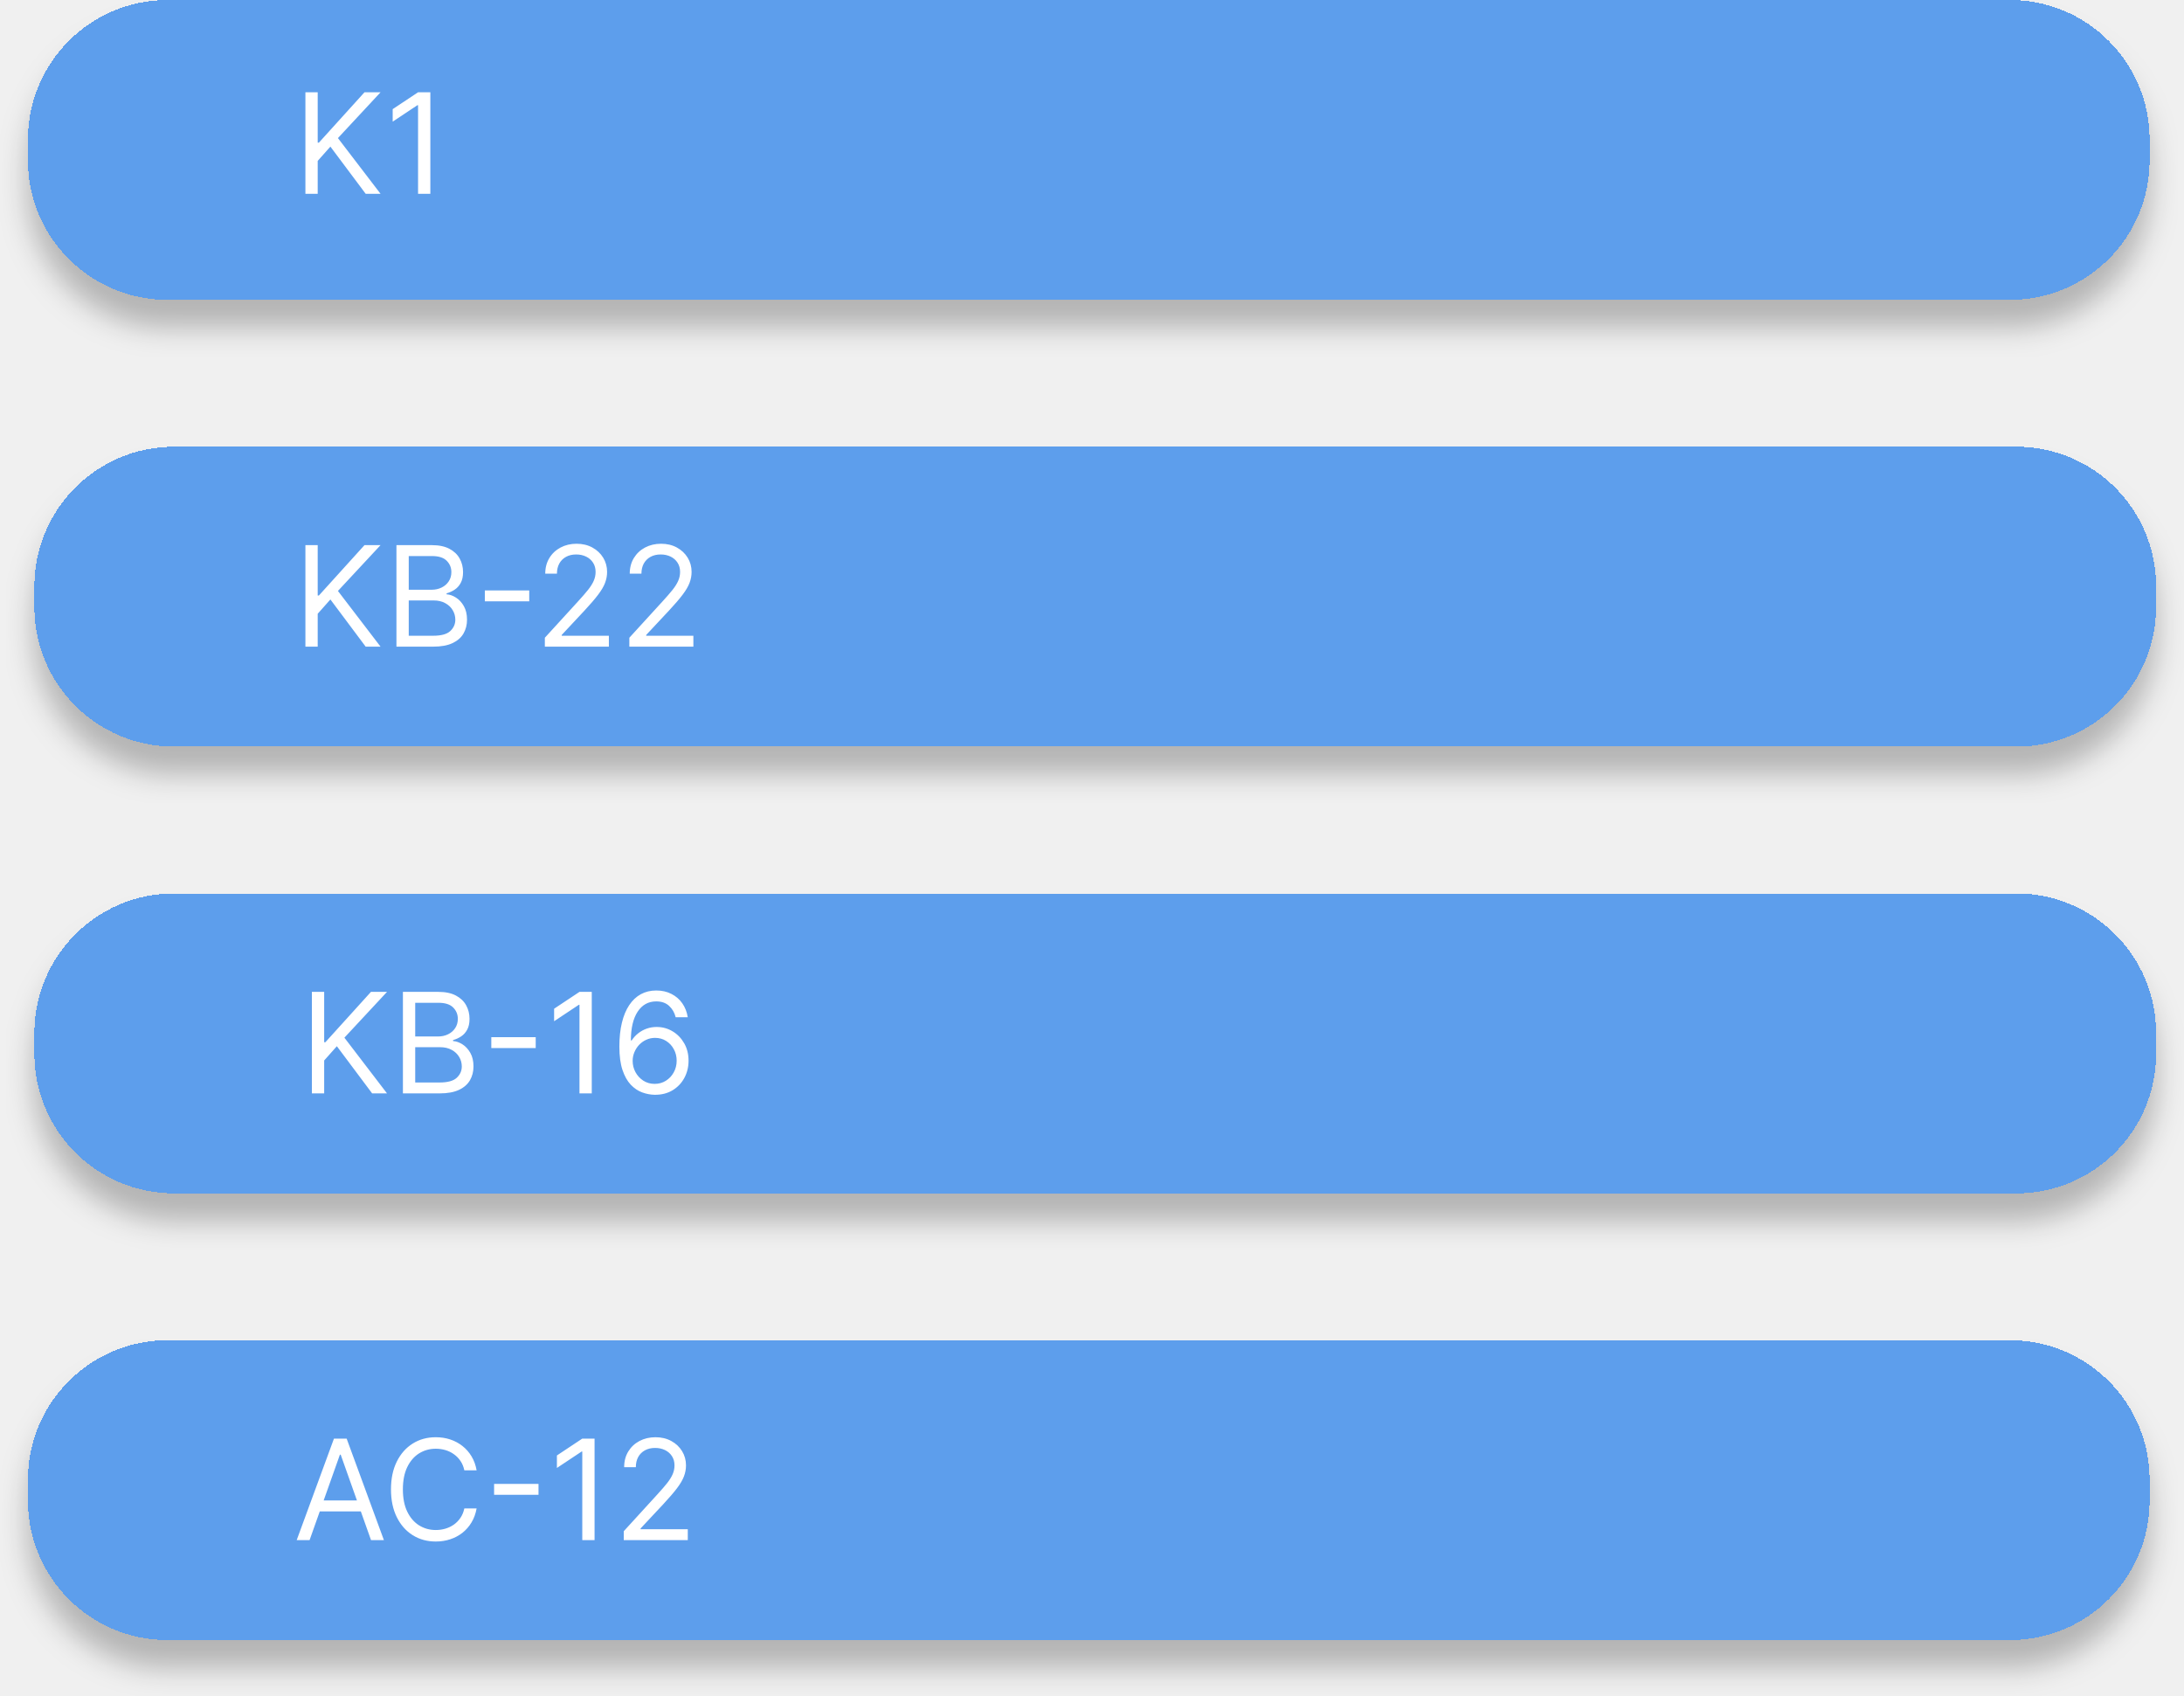
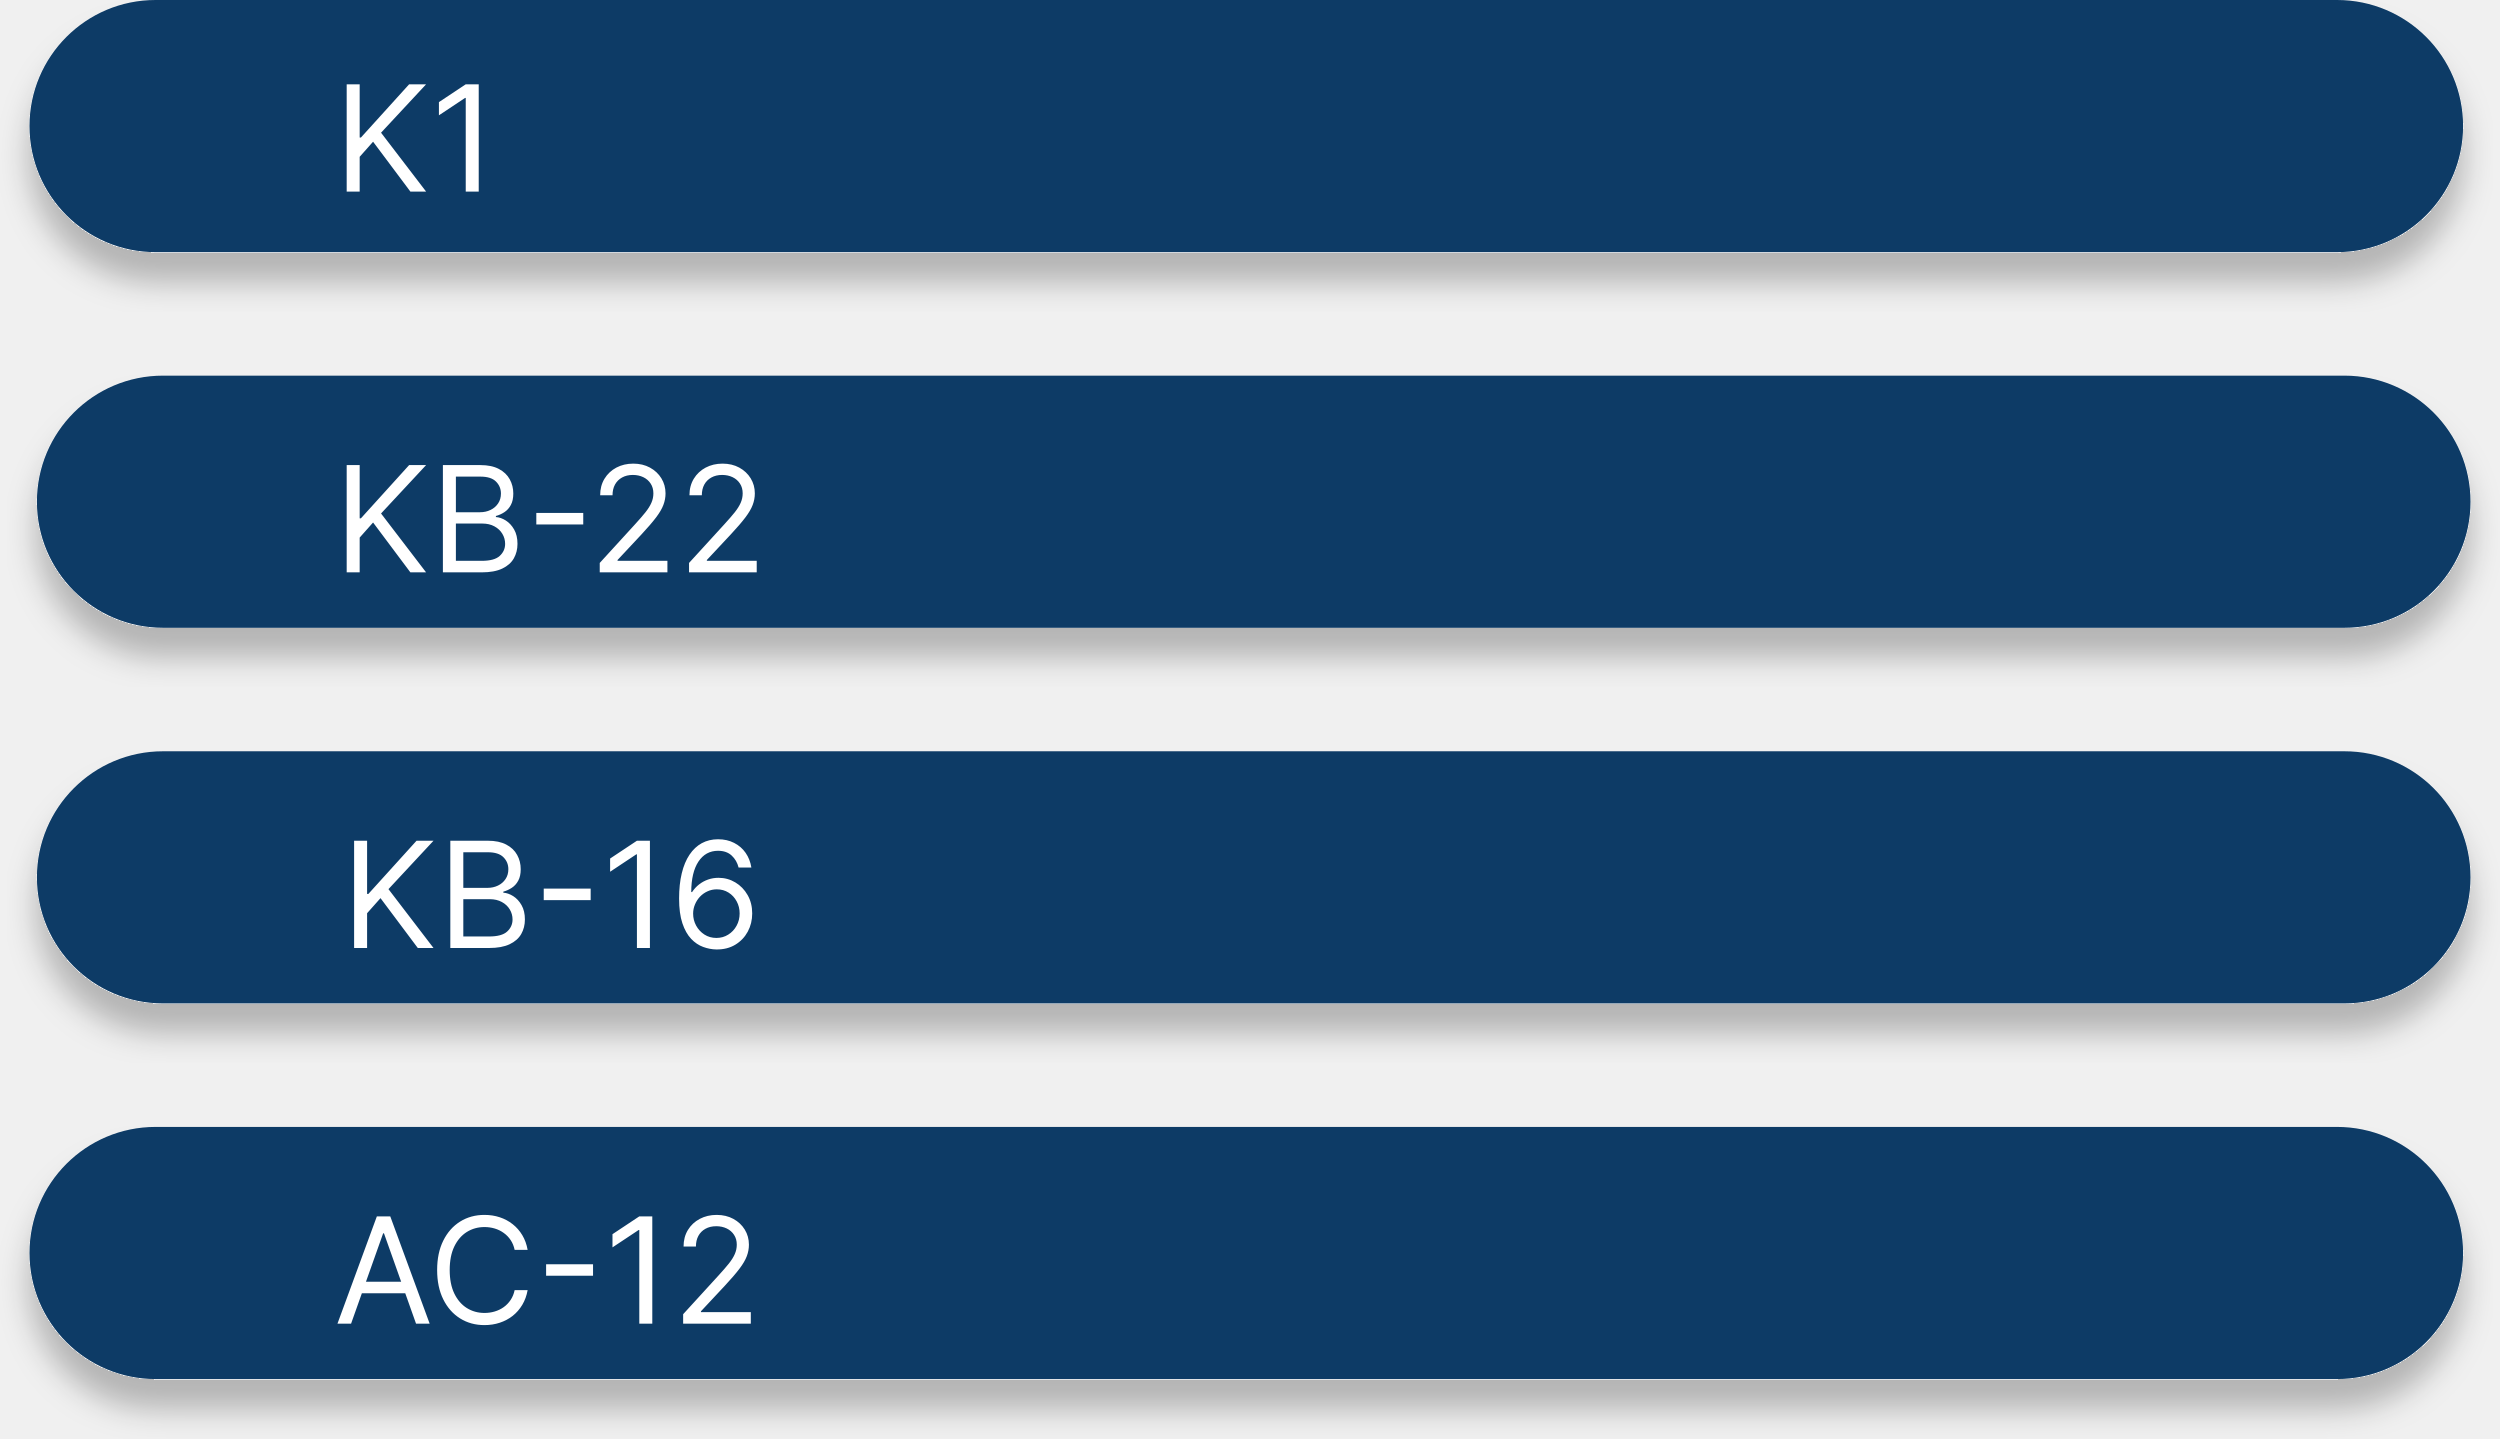
- <svg xmlns="http://www.w3.org/2000/svg" width="313" height="243" viewBox="0 0 313 243" fill="none">
+ <svg xmlns="http://www.w3.org/2000/svg" width="339" height="195" viewBox="0 0 339 195" fill="none">
  <g filter="url(#filter0_d_174_2)">
-     <rect x="4.927" y="128.022" width="304.073" height="42.966" rx="20" fill="#0870EB" fill-opacity="0.63" shape-rendering="crispEdges" />
+     <rect x="5.006" y="101.873" width="329.994" height="34.19" rx="17.095" fill="#0D3B66" />
  </g>
  <g filter="url(#filter1_d_174_2)">
-     <rect x="4.927" y="64.011" width="304.073" height="42.966" rx="20" fill="#0870EB" fill-opacity="0.63" shape-rendering="crispEdges" />
+     <rect x="5.006" y="50.937" width="329.994" height="34.19" rx="17.095" fill="#0D3B66" />
  </g>
-   <path d="M43.77 92.657V78.111H45.532V85.327H45.702L52.236 78.111H54.538L48.43 84.674L54.538 92.657H52.407L47.35 85.895L45.532 87.941V92.657H43.77ZM56.817 92.657V78.111H61.903C62.916 78.111 63.752 78.287 64.41 78.637C65.068 78.983 65.558 79.449 65.88 80.036C66.202 80.618 66.363 81.265 66.363 81.975C66.363 82.6 66.251 83.116 66.029 83.523C65.811 83.93 65.522 84.252 65.162 84.489C64.807 84.726 64.421 84.901 64.005 85.015V85.157C64.45 85.185 64.897 85.341 65.347 85.626C65.797 85.91 66.173 86.317 66.476 86.847C66.779 87.377 66.931 88.026 66.931 88.793C66.931 89.522 66.765 90.178 66.434 90.76C66.102 91.343 65.579 91.805 64.864 92.145C64.149 92.486 63.219 92.657 62.073 92.657H56.817ZM58.579 91.094H62.073C63.224 91.094 64.04 90.872 64.523 90.427C65.011 89.977 65.255 89.432 65.255 88.793C65.255 88.301 65.129 87.846 64.878 87.429C64.627 87.008 64.27 86.672 63.806 86.421C63.342 86.165 62.793 86.037 62.158 86.037H58.579V91.094ZM58.579 84.503H61.846C62.376 84.503 62.854 84.399 63.28 84.191C63.711 83.983 64.052 83.689 64.303 83.31C64.559 82.931 64.687 82.486 64.687 81.975C64.687 81.336 64.464 80.794 64.019 80.349C63.574 79.899 62.868 79.674 61.903 79.674H58.579V84.503ZM75.848 84.603V86.165H69.484V84.603H75.848ZM78.085 92.657V91.378L82.886 86.123C83.45 85.507 83.914 84.972 84.278 84.517C84.643 84.058 84.913 83.627 85.088 83.225C85.268 82.818 85.358 82.392 85.358 81.947C85.358 81.435 85.235 80.992 84.989 80.618C84.747 80.244 84.416 79.956 83.994 79.752C83.573 79.548 83.099 79.447 82.574 79.447C82.015 79.447 81.527 79.562 81.111 79.794C80.699 80.022 80.379 80.341 80.152 80.753C79.929 81.165 79.818 81.648 79.818 82.202H78.142C78.142 81.35 78.338 80.602 78.731 79.958C79.124 79.314 79.659 78.812 80.337 78.452C81.018 78.092 81.783 77.912 82.631 77.912C83.483 77.912 84.238 78.092 84.896 78.452C85.554 78.812 86.07 79.297 86.445 79.908C86.819 80.519 87.006 81.198 87.006 81.947C87.006 82.481 86.909 83.005 86.714 83.516C86.525 84.023 86.194 84.588 85.72 85.213C85.251 85.834 84.6 86.591 83.767 87.486L80.5 90.981V91.094H87.261V92.657H78.085ZM90.195 92.657V91.378L94.996 86.123C95.559 85.507 96.023 84.972 96.388 84.517C96.752 84.058 97.022 83.627 97.197 83.225C97.377 82.818 97.467 82.392 97.467 81.947C97.467 81.435 97.344 80.992 97.098 80.618C96.856 80.244 96.525 79.956 96.104 79.752C95.682 79.548 95.209 79.447 94.683 79.447C94.124 79.447 93.637 79.562 93.22 79.794C92.808 80.022 92.489 80.341 92.261 80.753C92.039 81.165 91.927 81.648 91.927 82.202H90.251C90.251 81.35 90.448 80.602 90.841 79.958C91.234 79.314 91.769 78.812 92.446 78.452C93.128 78.092 93.892 77.912 94.74 77.912C95.592 77.912 96.347 78.092 97.006 78.452C97.664 78.812 98.18 79.297 98.554 79.908C98.928 80.519 99.115 81.198 99.115 81.947C99.115 82.481 99.018 83.005 98.824 83.516C98.634 84.023 98.303 84.588 97.829 85.213C97.361 85.834 96.71 86.591 95.876 87.486L92.609 90.981V91.094H99.371V92.657H90.195Z" fill="white" />
-   <path d="M44.697 156.668V142.122H46.459V149.338H46.629L53.163 142.122H55.465L49.357 148.685L55.465 156.668H53.334L48.277 149.907L46.459 151.952V156.668H44.697ZM57.744 156.668V142.122H62.83C63.843 142.122 64.679 142.298 65.337 142.648C65.995 142.994 66.485 143.46 66.807 144.047C67.129 144.63 67.29 145.276 67.29 145.986C67.29 146.611 67.179 147.127 66.956 147.534C66.738 147.942 66.449 148.264 66.09 148.5C65.734 148.737 65.349 148.912 64.932 149.026V149.168C65.377 149.196 65.824 149.353 66.274 149.637C66.724 149.921 67.1 150.328 67.403 150.858C67.707 151.389 67.858 152.037 67.858 152.804C67.858 153.533 67.692 154.189 67.361 154.772C67.029 155.354 66.506 155.816 65.791 156.157C65.076 156.497 64.146 156.668 63 156.668H57.744ZM59.506 155.105H63C64.151 155.105 64.967 154.883 65.45 154.438C65.938 153.988 66.182 153.443 66.182 152.804C66.182 152.312 66.056 151.857 65.805 151.441C65.555 151.019 65.197 150.683 64.733 150.432C64.269 150.176 63.72 150.049 63.085 150.049H59.506V155.105ZM59.506 148.514H62.773C63.303 148.514 63.781 148.41 64.207 148.202C64.638 147.994 64.979 147.7 65.23 147.321C65.486 146.943 65.614 146.497 65.614 145.986C65.614 145.347 65.391 144.805 64.946 144.36C64.501 143.91 63.795 143.685 62.83 143.685H59.506V148.514ZM76.775 148.614V150.176H70.411V148.614H76.775ZM84.809 142.122V156.668H83.048V143.969H82.963L79.412 146.327V144.537L83.048 142.122H84.809ZM93.822 156.867C93.226 156.857 92.629 156.744 92.032 156.526C91.436 156.308 90.891 155.941 90.399 155.425C89.906 154.904 89.511 154.201 89.213 153.316C88.915 152.425 88.765 151.308 88.765 149.963C88.765 148.675 88.886 147.534 89.128 146.54C89.369 145.541 89.719 144.701 90.179 144.019C90.638 143.332 91.192 142.811 91.841 142.456C92.494 142.101 93.23 141.924 94.049 141.924C94.864 141.924 95.588 142.087 96.223 142.414C96.862 142.736 97.383 143.185 97.785 143.763C98.188 144.341 98.448 145.006 98.567 145.759H96.834C96.673 145.105 96.36 144.563 95.896 144.132C95.432 143.702 94.817 143.486 94.049 143.486C92.923 143.486 92.035 143.976 91.386 144.956C90.742 145.936 90.418 147.312 90.413 149.083H90.527C90.792 148.68 91.107 148.337 91.471 148.053C91.841 147.764 92.248 147.541 92.693 147.385C93.138 147.229 93.609 147.151 94.106 147.151C94.94 147.151 95.702 147.359 96.393 147.776C97.085 148.188 97.638 148.758 98.055 149.488C98.472 150.212 98.68 151.043 98.68 151.98C98.68 152.88 98.479 153.704 98.076 154.452C97.674 155.195 97.108 155.787 96.379 156.228C95.655 156.663 94.802 156.876 93.822 156.867ZM93.822 155.304C94.419 155.304 94.954 155.155 95.427 154.857C95.906 154.559 96.282 154.158 96.557 153.657C96.836 153.155 96.976 152.596 96.976 151.98C96.976 151.379 96.841 150.832 96.571 150.34C96.306 149.843 95.939 149.447 95.47 149.154C95.006 148.86 94.476 148.713 93.879 148.713C93.429 148.713 93.01 148.803 92.622 148.983C92.234 149.158 91.893 149.4 91.599 149.708C91.31 150.015 91.083 150.368 90.917 150.766C90.752 151.159 90.669 151.573 90.669 152.009C90.669 152.586 90.804 153.126 91.074 153.628C91.348 154.13 91.722 154.535 92.196 154.843C92.674 155.15 93.216 155.304 93.822 155.304Z" fill="white" />
+   <path d="M47.011 77.612V63.066H48.772V70.282H48.942L55.477 63.066H57.778L51.67 69.629L57.778 77.612H55.647L50.59 70.851L48.772 72.896V77.612H47.011ZM60.057 77.612V63.066H65.143C66.156 63.066 66.992 63.242 67.65 63.592C68.308 63.938 68.798 64.404 69.12 64.991C69.442 65.574 69.603 66.22 69.603 66.93C69.603 67.555 69.492 68.071 69.269 68.478C69.051 68.886 68.763 69.208 68.403 69.444C68.047 69.681 67.662 69.856 67.245 69.97V70.112C67.69 70.14 68.138 70.297 68.587 70.581C69.037 70.865 69.414 71.272 69.717 71.802C70.02 72.333 70.171 72.981 70.171 73.748C70.171 74.478 70.005 75.133 69.674 75.716C69.343 76.298 68.819 76.76 68.104 77.101C67.389 77.442 66.459 77.612 65.313 77.612H60.057ZM61.819 76.049H65.313C66.464 76.049 67.281 75.827 67.763 75.382C68.251 74.932 68.495 74.388 68.495 73.748C68.495 73.256 68.37 72.801 68.119 72.385C67.868 71.963 67.51 71.627 67.046 71.376C66.582 71.121 66.033 70.993 65.398 70.993H61.819V76.049ZM61.819 69.459H65.086C65.616 69.459 66.094 69.354 66.521 69.146C66.951 68.938 67.292 68.644 67.543 68.265C67.799 67.887 67.927 67.442 67.927 66.93C67.927 66.291 67.704 65.749 67.259 65.304C66.814 64.854 66.109 64.629 65.143 64.629H61.819V69.459ZM79.088 69.558V71.121H72.724V69.558H79.088ZM81.325 77.612V76.334L86.126 71.078C86.69 70.462 87.154 69.927 87.518 69.473C87.883 69.013 88.153 68.583 88.328 68.18C88.508 67.773 88.598 67.347 88.598 66.902C88.598 66.39 88.475 65.948 88.229 65.574C87.987 65.2 87.656 64.911 87.234 64.707C86.813 64.504 86.34 64.402 85.814 64.402C85.255 64.402 84.767 64.518 84.351 64.75C83.939 64.977 83.619 65.297 83.392 65.709C83.169 66.121 83.058 66.603 83.058 67.157H81.382C81.382 66.305 81.579 65.557 81.972 64.913C82.365 64.269 82.9 63.767 83.577 63.407C84.258 63.047 85.023 62.868 85.871 62.868C86.723 62.868 87.478 63.047 88.136 63.407C88.794 63.767 89.311 64.253 89.685 64.863C90.059 65.474 90.246 66.154 90.246 66.902C90.246 67.437 90.149 67.96 89.954 68.471C89.765 68.978 89.434 69.544 88.96 70.169C88.491 70.789 87.84 71.547 87.007 72.442L83.74 75.936V76.049H90.501V77.612H81.325ZM93.435 77.612V76.334L98.236 71.078C98.799 70.462 99.263 69.927 99.628 69.473C99.992 69.013 100.262 68.583 100.437 68.18C100.617 67.773 100.707 67.347 100.707 66.902C100.707 66.39 100.584 65.948 100.338 65.574C100.097 65.2 99.765 64.911 99.344 64.707C98.922 64.504 98.449 64.402 97.923 64.402C97.365 64.402 96.877 64.518 96.46 64.75C96.048 64.977 95.729 65.297 95.501 65.709C95.279 66.121 95.168 66.603 95.168 67.157H93.491C93.491 66.305 93.688 65.557 94.081 64.913C94.474 64.269 95.009 63.767 95.686 63.407C96.368 63.047 97.132 62.868 97.98 62.868C98.832 62.868 99.588 63.047 100.246 63.407C100.904 63.767 101.42 64.253 101.794 64.863C102.168 65.474 102.355 66.154 102.355 66.902C102.355 67.437 102.258 67.96 102.064 68.471C101.874 68.978 101.543 69.544 101.07 70.169C100.601 70.789 99.95 71.547 99.116 72.442L95.849 75.936V76.049H102.611V77.612H93.435Z" fill="white" />
+   <path d="M48.017 128.549V114.003H49.778V121.219H49.949L56.483 114.003H58.784L52.676 120.566L58.784 128.549H56.653L51.596 121.787L49.778 123.833V128.549H48.017ZM61.064 128.549V114.003H66.149C67.162 114.003 67.998 114.178 68.656 114.529C69.314 114.874 69.804 115.341 70.126 115.928C70.448 116.51 70.609 117.156 70.609 117.867C70.609 118.492 70.498 119.008 70.275 119.415C70.057 119.822 69.769 120.144 69.409 120.381C69.054 120.618 68.668 120.793 68.251 120.906V121.049C68.696 121.077 69.144 121.233 69.593 121.517C70.043 121.801 70.42 122.209 70.723 122.739C71.026 123.269 71.177 123.918 71.177 124.685C71.177 125.414 71.011 126.07 70.68 126.652C70.349 127.235 69.825 127.696 69.11 128.037C68.395 128.378 67.465 128.549 66.319 128.549H61.064ZM62.825 126.986H66.319C67.47 126.986 68.287 126.763 68.769 126.318C69.257 125.869 69.501 125.324 69.501 124.685C69.501 124.192 69.376 123.738 69.125 123.321C68.874 122.9 68.516 122.564 68.052 122.313C67.588 122.057 67.039 121.929 66.404 121.929H62.825V126.986ZM62.825 120.395H66.092C66.622 120.395 67.1 120.291 67.527 120.083C67.957 119.874 68.298 119.581 68.549 119.202C68.805 118.823 68.933 118.378 68.933 117.867C68.933 117.228 68.71 116.685 68.265 116.24C67.82 115.79 67.115 115.566 66.149 115.566H62.825V120.395ZM80.094 120.495V122.057H73.731V120.495H80.094ZM88.129 114.003V128.549H86.367V115.85H86.282L82.731 118.208V116.418L86.367 114.003H88.129ZM97.141 128.747C96.545 128.738 95.948 128.624 95.352 128.406C94.755 128.189 94.21 127.822 93.718 127.306C93.226 126.785 92.83 126.082 92.532 125.196C92.234 124.306 92.085 123.189 92.085 121.844C92.085 120.556 92.205 119.415 92.447 118.421C92.688 117.422 93.039 116.581 93.498 115.899C93.957 115.213 94.511 114.692 95.16 114.337C95.813 113.982 96.549 113.804 97.369 113.804C98.183 113.804 98.907 113.968 99.542 114.294C100.181 114.616 100.702 115.066 101.104 115.644C101.507 116.221 101.767 116.887 101.886 117.639H100.153C99.992 116.986 99.679 116.444 99.215 116.013C98.751 115.582 98.136 115.367 97.369 115.367C96.242 115.367 95.354 115.857 94.705 116.837C94.061 117.817 93.737 119.192 93.732 120.963H93.846C94.111 120.561 94.426 120.218 94.79 119.933C95.16 119.645 95.567 119.422 96.012 119.266C96.457 119.11 96.928 119.031 97.425 119.031C98.259 119.031 99.021 119.24 99.712 119.656C100.404 120.068 100.958 120.639 101.374 121.368C101.791 122.093 101.999 122.924 101.999 123.861C101.999 124.761 101.798 125.585 101.396 126.333C100.993 127.076 100.427 127.668 99.698 128.108C98.974 128.544 98.121 128.757 97.141 128.747ZM97.141 127.185C97.738 127.185 98.273 127.036 98.746 126.737C99.225 126.439 99.601 126.039 99.876 125.537C100.155 125.035 100.295 124.477 100.295 123.861C100.295 123.26 100.16 122.713 99.89 122.22C99.625 121.723 99.258 121.328 98.789 121.034C98.325 120.741 97.795 120.594 97.198 120.594C96.748 120.594 96.329 120.684 95.941 120.864C95.553 121.039 95.212 121.281 94.918 121.588C94.629 121.896 94.402 122.249 94.237 122.647C94.071 123.04 93.988 123.454 93.988 123.889C93.988 124.467 94.123 125.007 94.393 125.509C94.667 126.011 95.041 126.415 95.515 126.723C95.993 127.031 96.535 127.185 97.141 127.185Z" fill="white" />
  <g filter="url(#filter2_d_174_2)">
-     <rect x="4" width="304.073" height="42.966" rx="20" fill="#0870EB" fill-opacity="0.63" shape-rendering="crispEdges" />
+     <rect x="4" width="329.994" height="34.19" rx="17.095" fill="#0D3B66" />
  </g>
  <g filter="url(#filter3_d_174_2)">
-     <rect x="4" y="192.034" width="304.073" height="42.966" rx="20" fill="#0870EB" fill-opacity="0.63" shape-rendering="crispEdges" />
+     <rect x="4" y="152.81" width="329.994" height="34.19" rx="17.095" fill="#0D3B66" />
  </g>
-   <path d="M43.77 27.769V13.223H45.532V20.439H45.702L52.236 13.223H54.538L48.43 19.786L54.538 27.769H52.407L47.35 21.007L45.532 23.053V27.769H43.77ZM61.675 13.223V27.769H59.914V15.07H59.829L56.278 17.428V15.638L59.914 13.223H61.675Z" fill="white" />
-   <path d="M44.367 220.679H42.52L47.861 206.134H49.68L55.02 220.679H53.174L48.827 208.435H48.714L44.367 220.679ZM45.049 214.997H52.492V216.56H45.049V214.997ZM68.307 210.679H66.546C66.442 210.172 66.259 209.727 65.999 209.344C65.743 208.96 65.431 208.638 65.061 208.378C64.697 208.113 64.292 207.914 63.847 207.781C63.402 207.649 62.938 207.583 62.455 207.583C61.574 207.583 60.776 207.805 60.061 208.25C59.351 208.695 58.785 209.351 58.364 210.217C57.947 211.084 57.739 212.147 57.739 213.406C57.739 214.666 57.947 215.729 58.364 216.595C58.785 217.462 59.351 218.118 60.061 218.563C60.776 219.008 61.574 219.23 62.455 219.23C62.938 219.23 63.402 219.164 63.847 219.031C64.292 218.899 64.697 218.702 65.061 218.442C65.431 218.177 65.743 217.852 65.999 217.469C66.259 217.081 66.442 216.636 66.546 216.134H68.307C68.174 216.877 67.933 217.542 67.583 218.129C67.232 218.717 66.797 219.216 66.276 219.628C65.755 220.035 65.17 220.345 64.522 220.558C63.878 220.771 63.189 220.878 62.455 220.878C61.214 220.878 60.111 220.575 59.145 219.969C58.179 219.363 57.419 218.501 56.865 217.384C56.311 216.266 56.034 214.94 56.034 213.406C56.034 211.872 56.311 210.547 56.865 209.429C57.419 208.312 58.179 207.45 59.145 206.844C60.111 206.238 61.214 205.935 62.455 205.935C63.189 205.935 63.878 206.041 64.522 206.254C65.17 206.467 65.755 206.78 66.276 207.192C66.797 207.599 67.232 208.096 67.583 208.683C67.933 209.266 68.174 209.931 68.307 210.679ZM77.176 212.625V214.188H70.812V212.625H77.176ZM85.21 206.134V220.679H83.449V207.98H83.364L79.813 210.338V208.548L83.449 206.134H85.21ZM89.394 220.679V219.401L94.195 214.145C94.758 213.529 95.222 212.994 95.587 212.54C95.951 212.081 96.221 211.65 96.397 211.247C96.576 210.84 96.666 210.414 96.666 209.969C96.666 209.458 96.543 209.015 96.297 208.641C96.056 208.267 95.724 207.978 95.303 207.774C94.881 207.571 94.408 207.469 93.882 207.469C93.324 207.469 92.836 207.585 92.419 207.817C92.007 208.044 91.688 208.364 91.46 208.776C91.238 209.188 91.127 209.671 91.127 210.225H89.451C89.451 209.372 89.647 208.624 90.04 207.98C90.433 207.336 90.968 206.834 91.645 206.475C92.327 206.115 93.092 205.935 93.939 205.935C94.791 205.935 95.547 206.115 96.205 206.475C96.863 206.834 97.379 207.32 97.753 207.931C98.127 208.541 98.314 209.221 98.314 209.969C98.314 210.504 98.217 211.027 98.023 211.538C97.834 212.045 97.502 212.611 97.029 213.236C96.56 213.856 95.909 214.614 95.076 215.509L91.808 219.003V219.117H98.57V220.679H89.394Z" fill="white" />
+   <path d="M47.011 25.978V11.432H48.772V18.648H48.942L55.477 11.432H57.778L51.67 17.995L57.778 25.978H55.647L50.59 19.216L48.772 21.262V25.978H47.011ZM64.915 11.432V25.978H63.154V13.279H63.069L59.518 15.637V13.847L63.154 11.432H64.915Z" fill="white" />
+   <path d="M47.607 179.485H45.761L51.102 164.94H52.92L58.261 179.485H56.414L52.067 167.241H51.954L47.607 179.485ZM48.289 173.803H55.732V175.366H48.289V173.803ZM71.547 169.485H69.786C69.682 168.978 69.499 168.533 69.239 168.15C68.983 167.766 68.671 167.444 68.302 167.184C67.937 166.919 67.532 166.72 67.087 166.587C66.642 166.455 66.178 166.388 65.695 166.388C64.814 166.388 64.016 166.611 63.301 167.056C62.591 167.501 62.025 168.157 61.604 169.023C61.187 169.89 60.979 170.953 60.979 172.212C60.979 173.472 61.187 174.535 61.604 175.401C62.025 176.268 62.591 176.924 63.301 177.369C64.016 177.814 64.814 178.036 65.695 178.036C66.178 178.036 66.642 177.97 67.087 177.837C67.532 177.705 67.937 177.508 68.302 177.248C68.671 176.983 68.983 176.658 69.239 176.275C69.499 175.887 69.682 175.442 69.786 174.94H71.547C71.415 175.683 71.173 176.348 70.823 176.935C70.472 177.522 70.037 178.022 69.516 178.434C68.995 178.841 68.41 179.151 67.762 179.364C67.118 179.577 66.429 179.684 65.695 179.684C64.454 179.684 63.351 179.381 62.385 178.775C61.419 178.169 60.659 177.307 60.105 176.19C59.551 175.072 59.275 173.746 59.275 172.212C59.275 170.678 59.551 169.353 60.105 168.235C60.659 167.118 61.419 166.256 62.385 165.65C63.351 165.044 64.454 164.741 65.695 164.741C66.429 164.741 67.118 164.847 67.762 165.06C68.41 165.273 68.995 165.586 69.516 165.998C70.037 166.405 70.472 166.902 70.823 167.489C71.173 168.072 71.415 168.737 71.547 169.485ZM80.416 171.431V172.994H74.052V171.431H80.416ZM88.451 164.94V179.485H86.689V166.786H86.604L83.053 169.144V167.354L86.689 164.94H88.451ZM92.634 179.485V178.207L97.435 172.951C97.998 172.335 98.462 171.8 98.827 171.346C99.192 170.887 99.462 170.456 99.637 170.053C99.817 169.646 99.907 169.22 99.907 168.775C99.907 168.263 99.784 167.821 99.537 167.447C99.296 167.073 98.964 166.784 98.543 166.58C98.121 166.377 97.648 166.275 97.123 166.275C96.564 166.275 96.076 166.391 95.659 166.623C95.248 166.85 94.928 167.17 94.701 167.582C94.478 167.994 94.367 168.477 94.367 169.031H92.691C92.691 168.178 92.887 167.43 93.28 166.786C93.673 166.142 94.208 165.64 94.885 165.281C95.567 164.921 96.332 164.741 97.179 164.741C98.032 164.741 98.787 164.921 99.445 165.281C100.103 165.64 100.619 166.126 100.993 166.736C101.367 167.347 101.554 168.027 101.554 168.775C101.554 169.31 101.457 169.833 101.263 170.344C101.074 170.851 100.742 171.417 100.269 172.042C99.8 172.662 99.149 173.42 98.316 174.315L95.049 177.809V177.923H101.81V179.485H92.634Z" fill="white" />
  <defs>
-     <filter id="filter0_d_174_2" x="0.927" y="128.022" width="312.073" height="50.966" filterUnits="userSpaceOnUse" color-interpolation-filters="sRGB">
+     <filter id="filter0_d_174_2" x="1.006" y="101.873" width="337.994" height="42.19" filterUnits="userSpaceOnUse" color-interpolation-filters="sRGB">
      <feFlood flood-opacity="0" result="BackgroundImageFix" />
      <feColorMatrix in="SourceAlpha" type="matrix" values="0 0 0 0 0 0 0 0 0 0 0 0 0 0 0 0 0 0 127 0" result="hardAlpha" />
      <feOffset dy="4" />
      <feGaussianBlur stdDeviation="2" />
      <feComposite in2="hardAlpha" operator="out" />
      <feColorMatrix type="matrix" values="0 0 0 0 0 0 0 0 0 0 0 0 0 0 0 0 0 0 0.25 0" />
      <feBlend mode="normal" in2="BackgroundImageFix" result="effect1_dropShadow_174_2" />
      <feBlend mode="normal" in="SourceGraphic" in2="effect1_dropShadow_174_2" result="shape" />
    </filter>
-     <filter id="filter1_d_174_2" x="0.927" y="64.011" width="312.073" height="50.966" filterUnits="userSpaceOnUse" color-interpolation-filters="sRGB">
+     <filter id="filter1_d_174_2" x="1.006" y="50.937" width="337.994" height="42.19" filterUnits="userSpaceOnUse" color-interpolation-filters="sRGB">
      <feFlood flood-opacity="0" result="BackgroundImageFix" />
      <feColorMatrix in="SourceAlpha" type="matrix" values="0 0 0 0 0 0 0 0 0 0 0 0 0 0 0 0 0 0 127 0" result="hardAlpha" />
      <feOffset dy="4" />
      <feGaussianBlur stdDeviation="2" />
      <feComposite in2="hardAlpha" operator="out" />
      <feColorMatrix type="matrix" values="0 0 0 0 0 0 0 0 0 0 0 0 0 0 0 0 0 0 0.25 0" />
      <feBlend mode="normal" in2="BackgroundImageFix" result="effect1_dropShadow_174_2" />
      <feBlend mode="normal" in="SourceGraphic" in2="effect1_dropShadow_174_2" result="shape" />
    </filter>
-     <filter id="filter2_d_174_2" x="0" y="0" width="312.073" height="50.966" filterUnits="userSpaceOnUse" color-interpolation-filters="sRGB">
+     <filter id="filter2_d_174_2" x="0" y="0" width="337.994" height="42.19" filterUnits="userSpaceOnUse" color-interpolation-filters="sRGB">
      <feFlood flood-opacity="0" result="BackgroundImageFix" />
      <feColorMatrix in="SourceAlpha" type="matrix" values="0 0 0 0 0 0 0 0 0 0 0 0 0 0 0 0 0 0 127 0" result="hardAlpha" />
      <feOffset dy="4" />
      <feGaussianBlur stdDeviation="2" />
      <feComposite in2="hardAlpha" operator="out" />
      <feColorMatrix type="matrix" values="0 0 0 0 0 0 0 0 0 0 0 0 0 0 0 0 0 0 0.25 0" />
      <feBlend mode="normal" in2="BackgroundImageFix" result="effect1_dropShadow_174_2" />
      <feBlend mode="normal" in="SourceGraphic" in2="effect1_dropShadow_174_2" result="shape" />
    </filter>
-     <filter id="filter3_d_174_2" x="0" y="192.034" width="312.073" height="50.966" filterUnits="userSpaceOnUse" color-interpolation-filters="sRGB">
+     <filter id="filter3_d_174_2" x="0" y="152.81" width="337.994" height="42.19" filterUnits="userSpaceOnUse" color-interpolation-filters="sRGB">
      <feFlood flood-opacity="0" result="BackgroundImageFix" />
      <feColorMatrix in="SourceAlpha" type="matrix" values="0 0 0 0 0 0 0 0 0 0 0 0 0 0 0 0 0 0 127 0" result="hardAlpha" />
      <feOffset dy="4" />
      <feGaussianBlur stdDeviation="2" />
      <feComposite in2="hardAlpha" operator="out" />
      <feColorMatrix type="matrix" values="0 0 0 0 0 0 0 0 0 0 0 0 0 0 0 0 0 0 0.25 0" />
      <feBlend mode="normal" in2="BackgroundImageFix" result="effect1_dropShadow_174_2" />
      <feBlend mode="normal" in="SourceGraphic" in2="effect1_dropShadow_174_2" result="shape" />
    </filter>
  </defs>
</svg>
